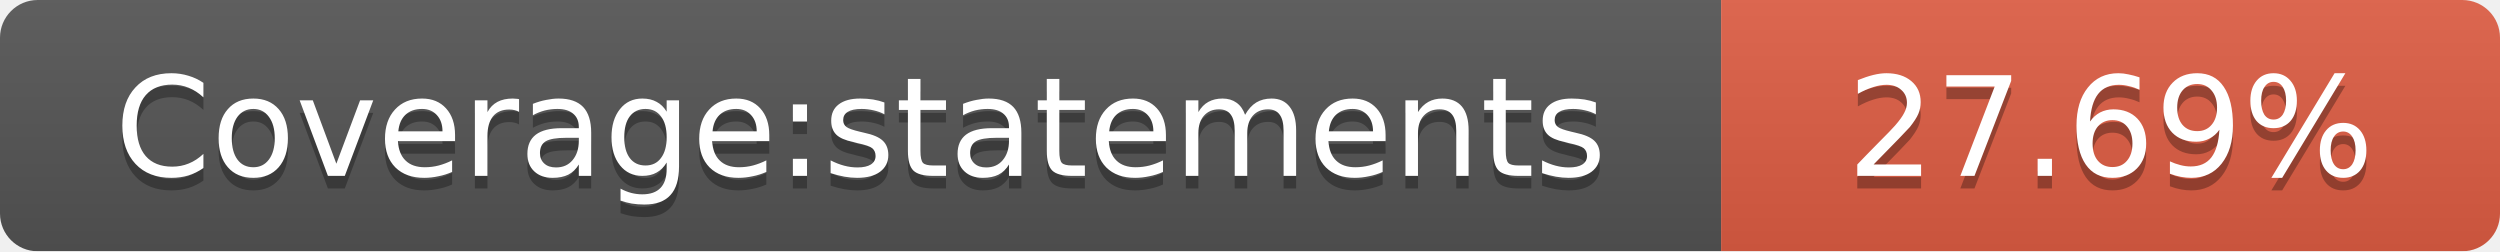
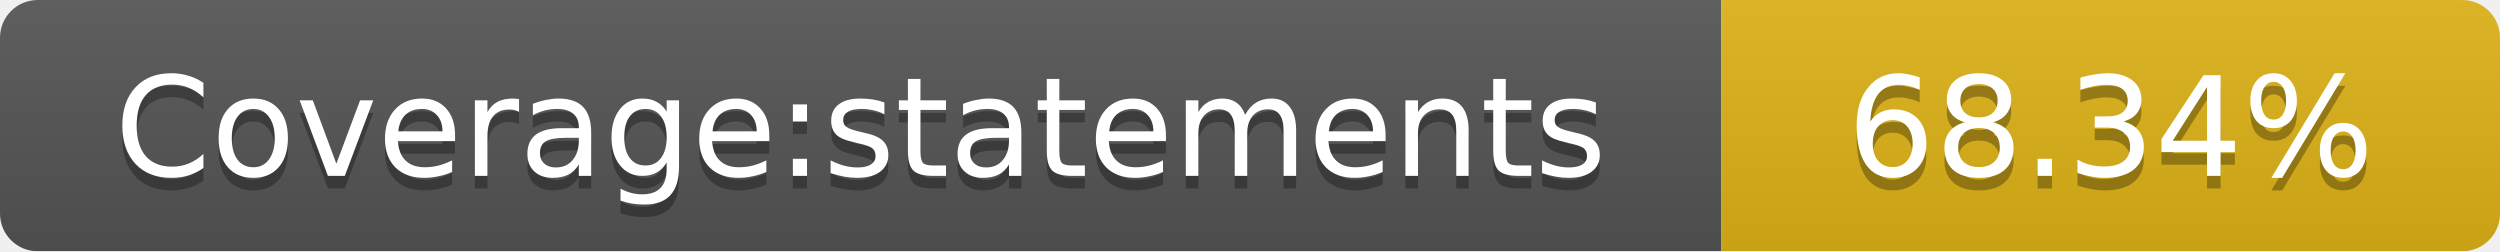
<svg xmlns="http://www.w3.org/2000/svg" width="199" height="20">
  <linearGradient id="smooth" x2="0" y2="100%">
    <stop offset="0" stop-color="#bbb" stop-opacity=".1" />
    <stop offset="1" stop-opacity=".1" />
  </linearGradient>
  <mask id="round">
    <rect width="199" height="20" rx="3" fill="#fff" />
  </mask>
  <g mask="url(#round)">
    <rect width="137" height="20" fill="#555" />
-     <rect x="137" width="62" height="20" fill="#e05d44" />
+     <rect x="137" width="62" height="20" fill="#dfb317" />
    <rect width="199" height="20" fill="url(#smooth)" />
  </g>
  <g fill="#fff" text-anchor="middle" font-family="DejaVu Sans,Verdana,Geneva,sans-serif" font-size="11">
    <text x="68.5" y="15" fill="#010101" fill-opacity=".3">Coverage:statements</text>
    <text x="68.5" y="14">Coverage:statements</text>
-     <text x="168" y="15" fill="#010101" fill-opacity=".3">27.69%</text>
-     <text x="168" y="14">27.69%</text>
+     <text x="168" y="15" fill="#010101" fill-opacity=".3">68.34%</text>
+     <text x="168" y="14">68.34%</text>
  </g>
</svg>
